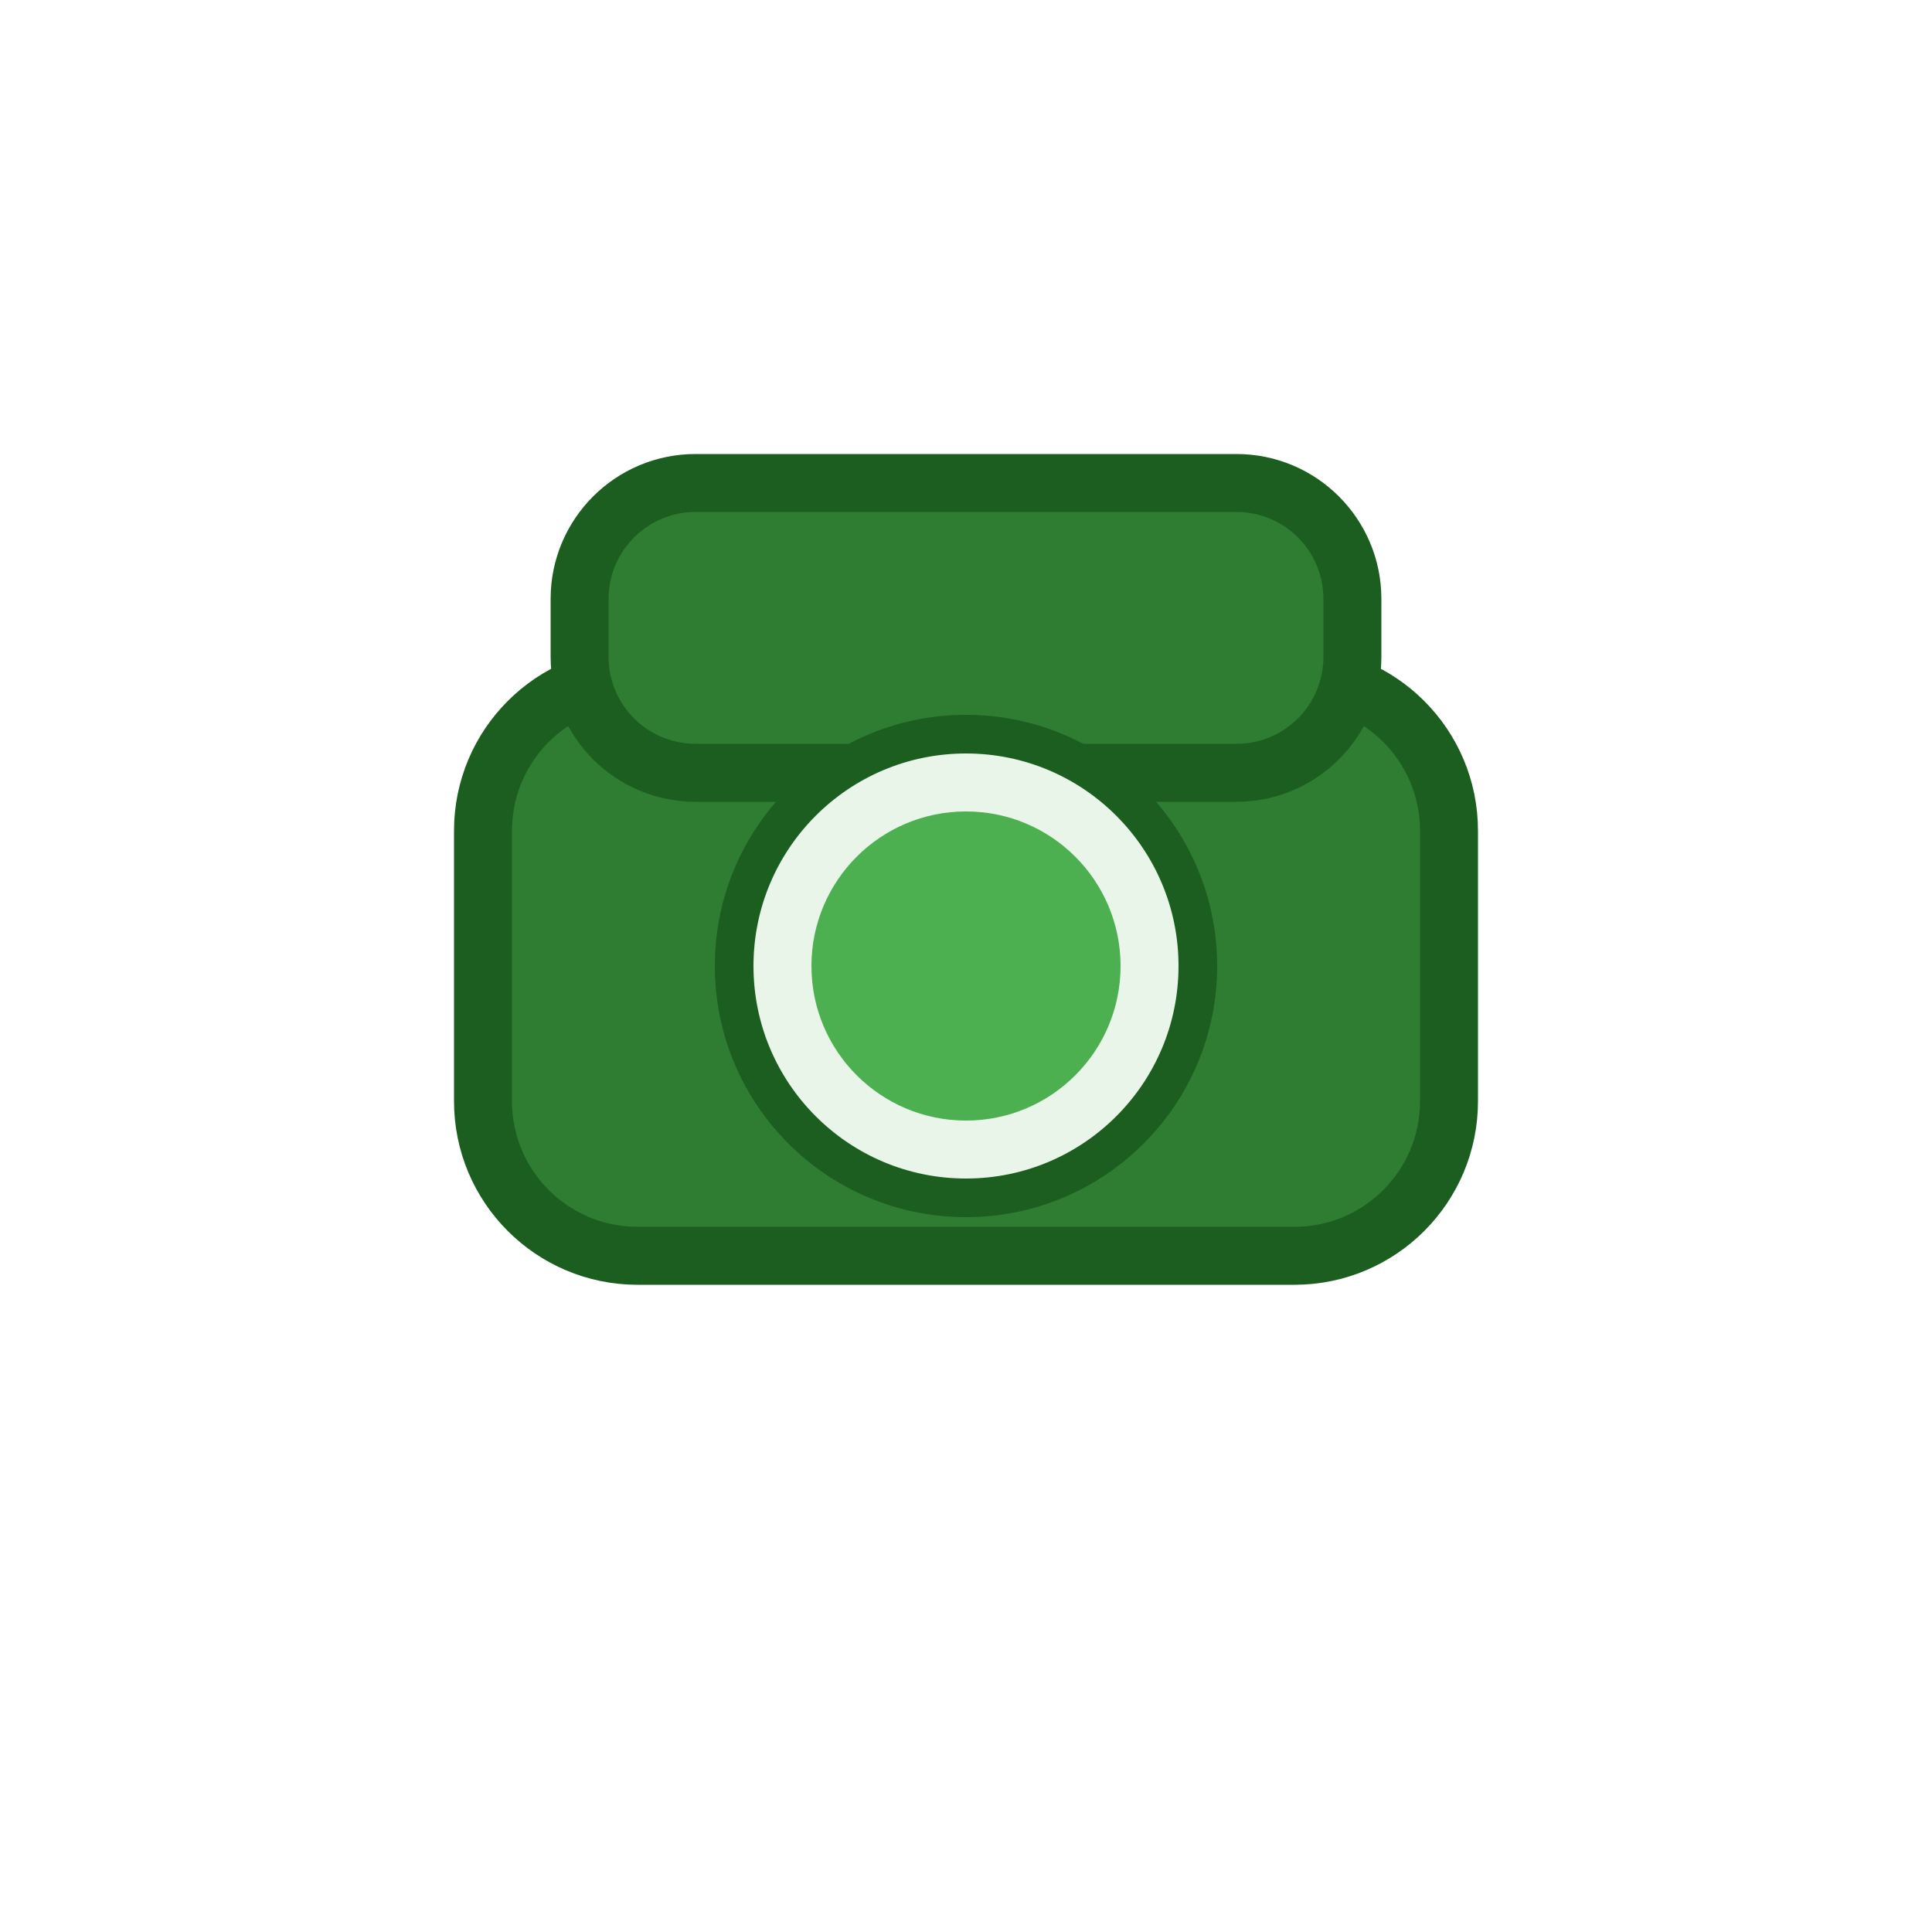
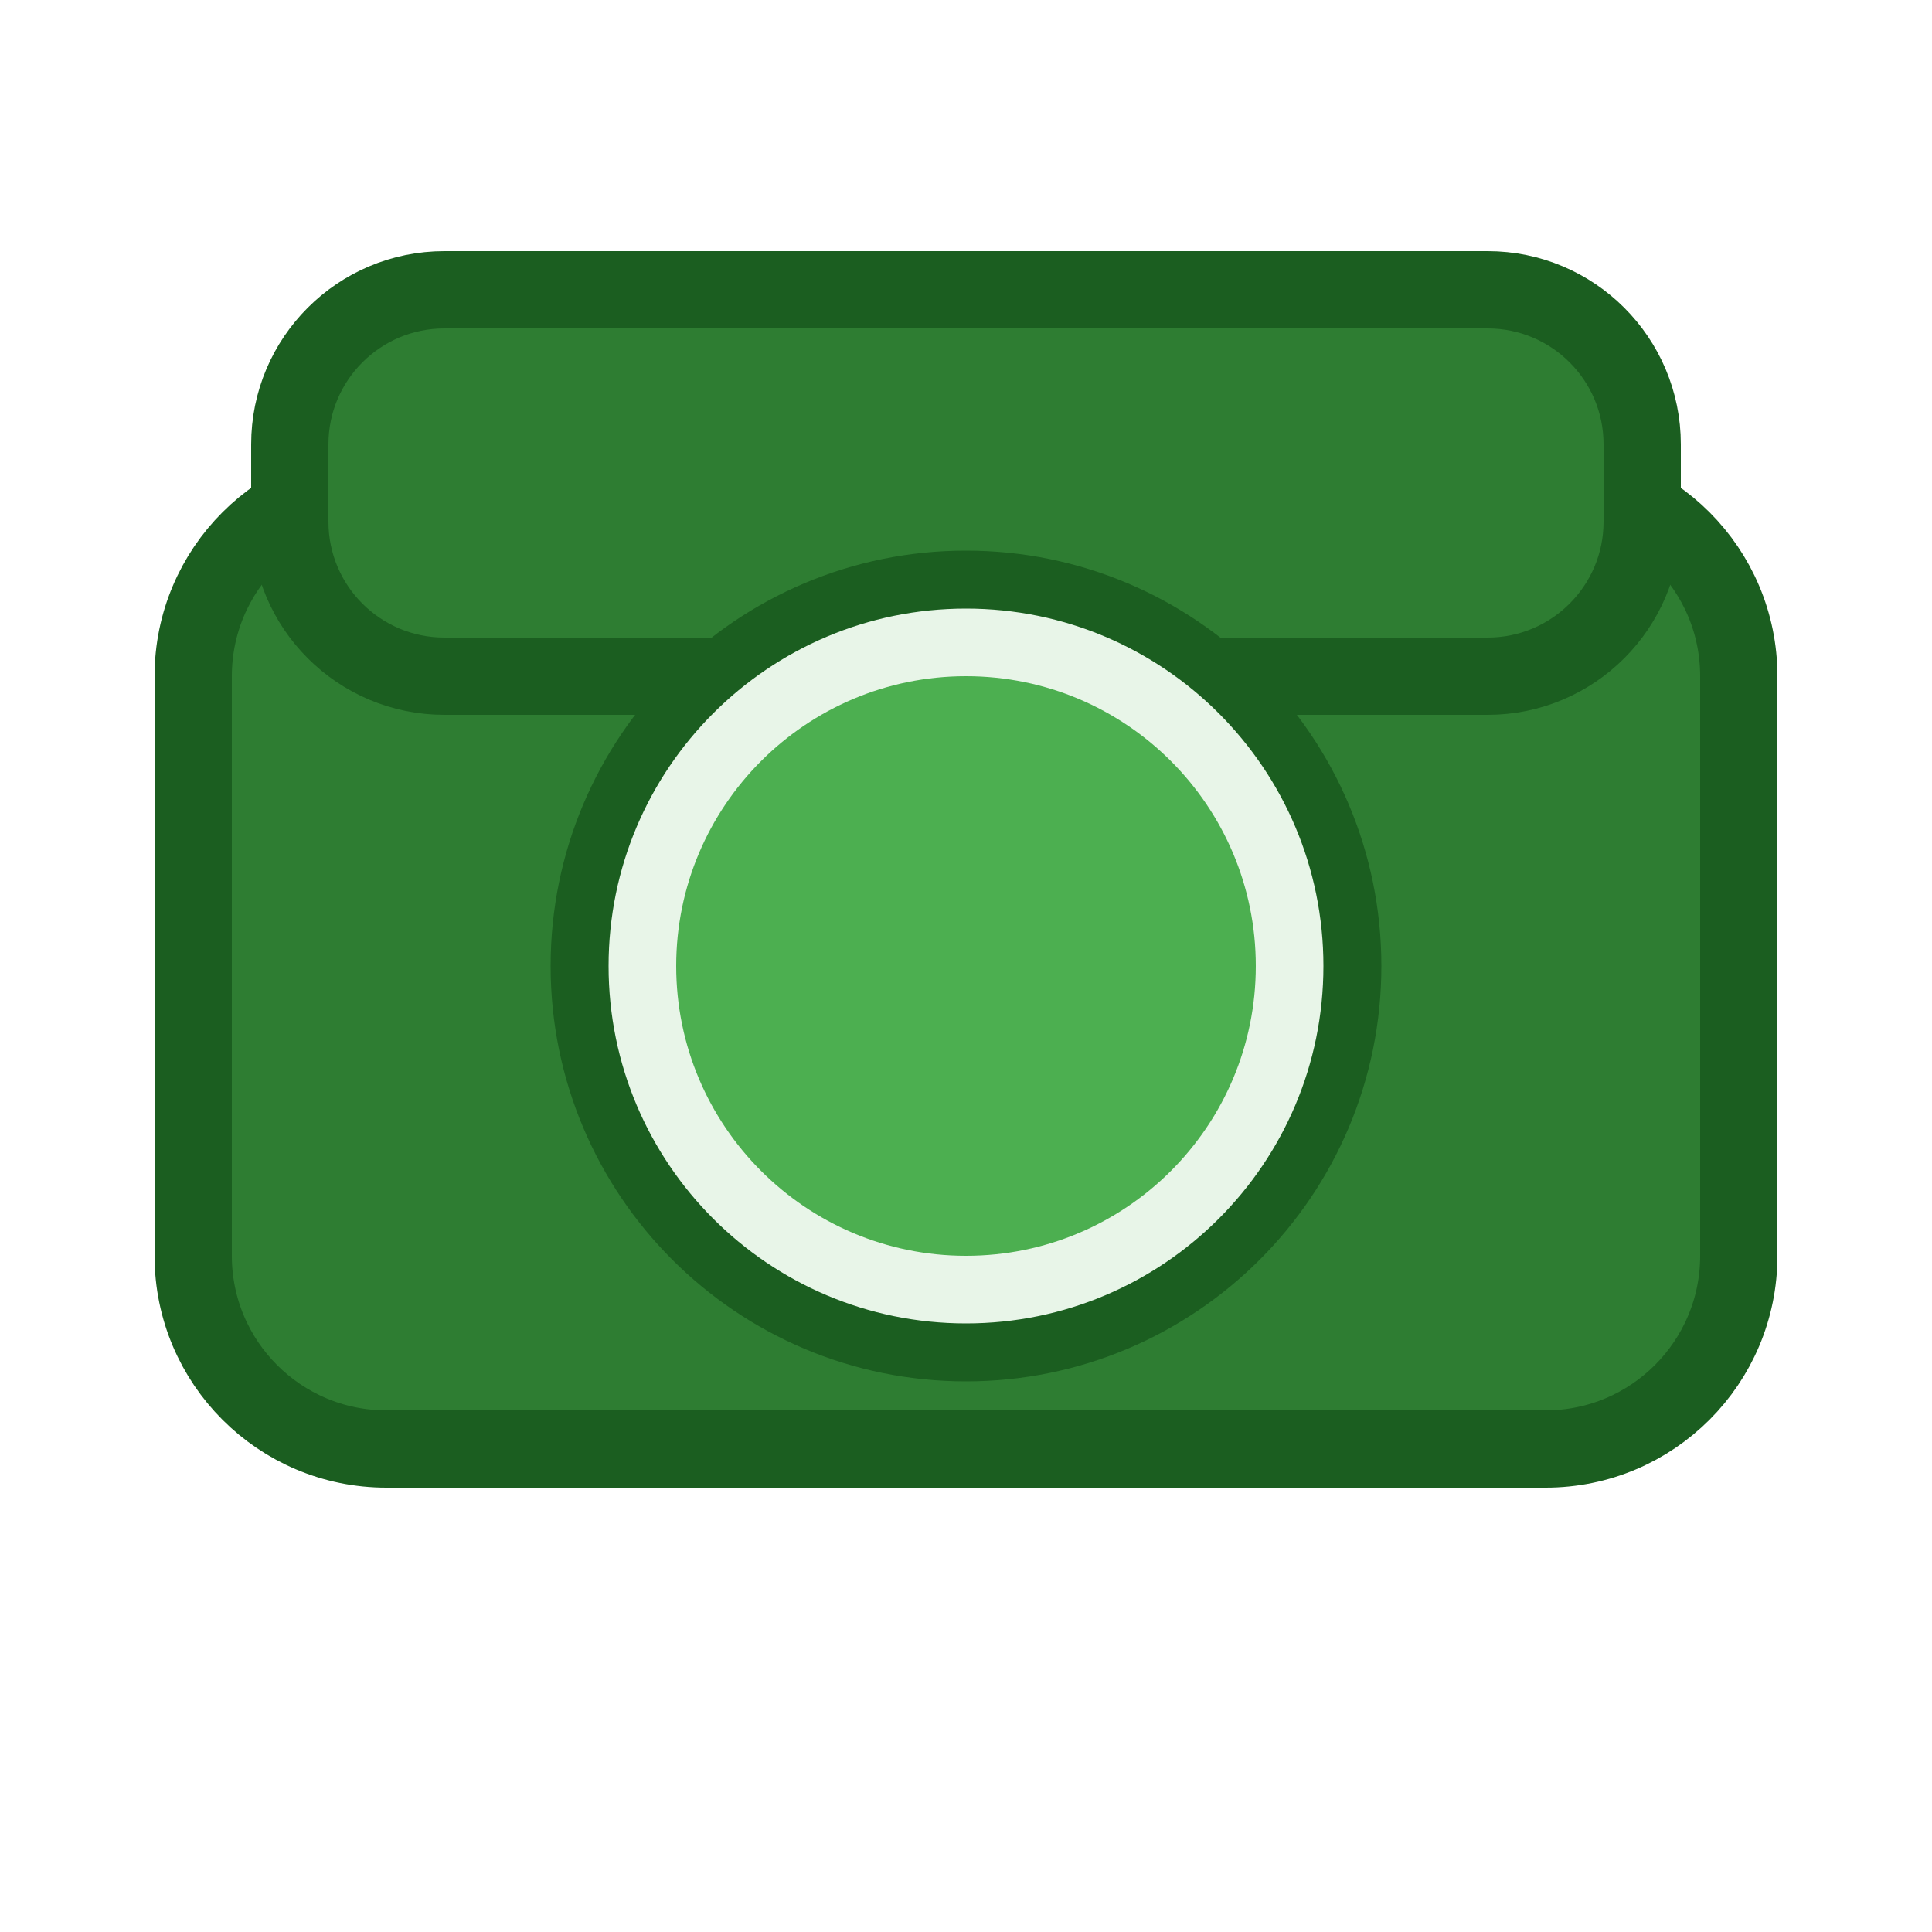
<svg xmlns="http://www.w3.org/2000/svg" width="100" height="100" viewBox="0 0 100 100">
-   <rect x="25" y="35" width="50" height="30" rx="8" ry="8" fill="#2E7D32" stroke="#1B5E20" stroke-width="3" />
-   <rect x="30" y="25" width="40" height="15" rx="6" ry="6" fill="#2E7D32" stroke="#1B5E20" stroke-width="3" />
-   <circle cx="50" cy="50" r="12" fill="#E8F5E8" stroke="#1B5E20" stroke-width="2" />
-   <circle cx="50" cy="50" r="8" fill="#4CAF50" />
+   <rect x="10" y="25" width="80" height="50" rx="10" ry="10" fill="#2E7D32" stroke="#1B5E20" stroke-width="4" />
+   <rect x="15" y="15" width="70" height="20" rx="8" ry="8" fill="#2E7D32" stroke="#1B5E20" stroke-width="4" />
+   <circle cx="50" cy="50" r="20" fill="#E8F5E8" stroke="#1B5E20" stroke-width="3" />
+   <circle cx="50" cy="50" r="15" fill="#4CAF50" />
</svg>
